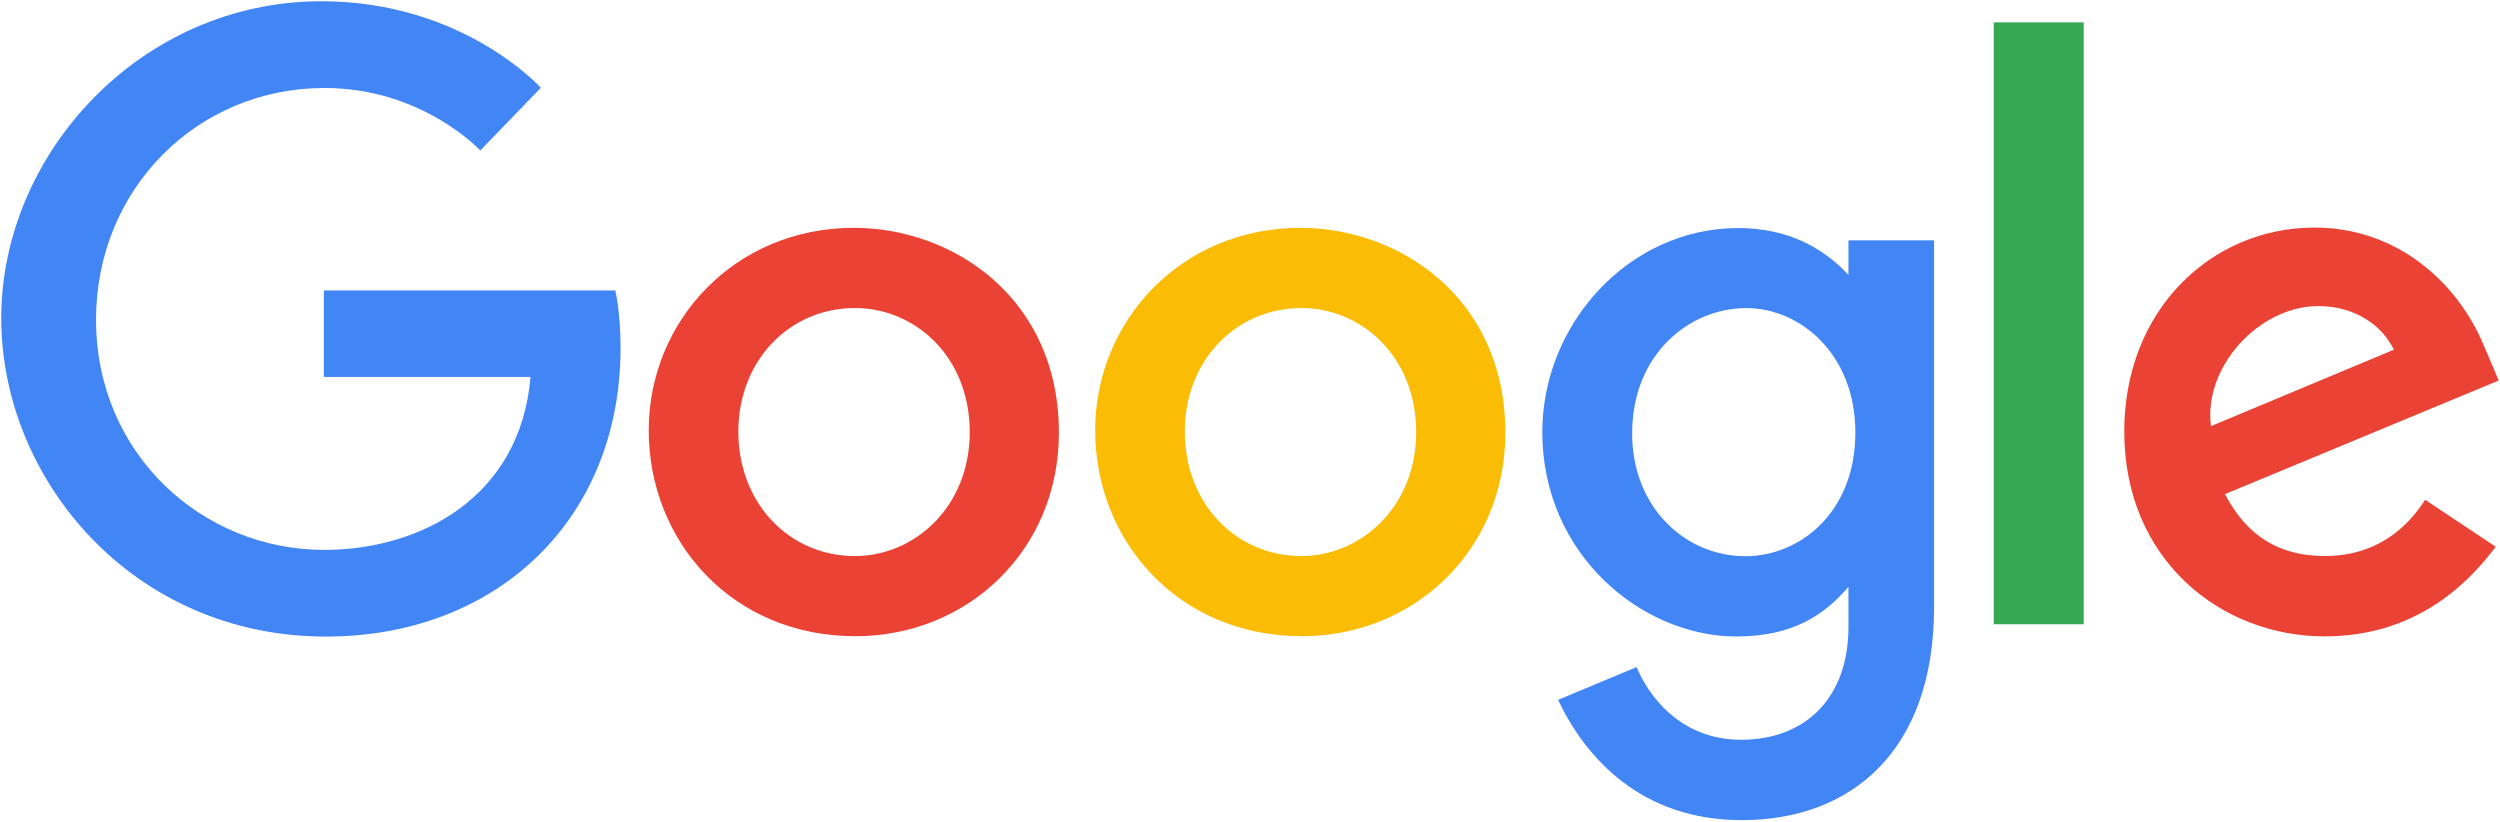
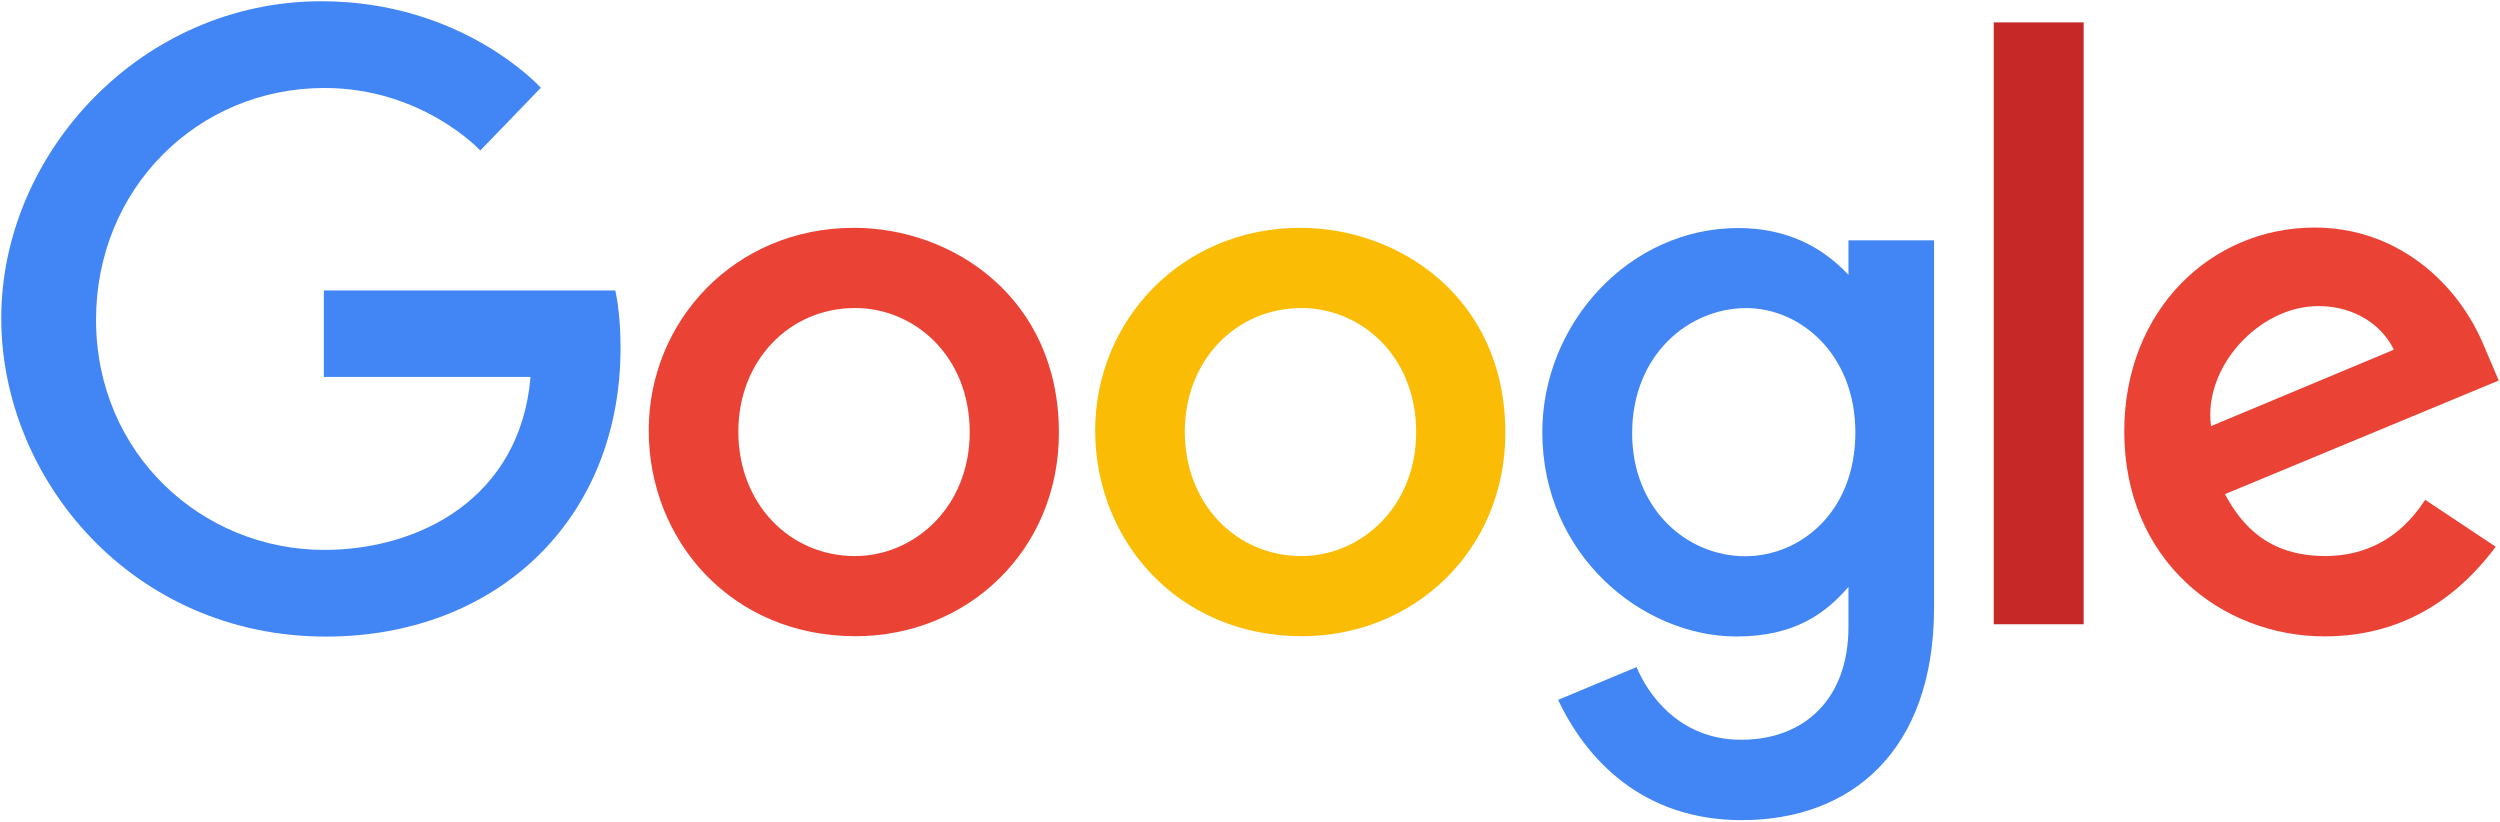
<svg xmlns="http://www.w3.org/2000/svg" width="1000" height="328.56">
  <path d="M246.11 116.18H129.54v34.59h82.673c-4.084 48.507-44.44 69.193-82.533 69.193-48.736 0-91.264-38.346-91.264-92.092 0-52.356 40.54-92.678 91.37-92.678 39.218 0 62.327 25 62.327 25l24.22-25.08S185.246.5 128.55.5C56.35.503.5 61.437.5 127.253c0 64.494 52.538 127.38 129.89 127.38 68.03 0 117.83-46.603 117.83-115.52 0-14.538-2.112-22.94-2.112-22.94z" fill="#4285f4" />
  <path d="M341.6 91.13c-47.832 0-82.11 37.394-82.11 81.007 0 44.258 33.248 82.348 82.672 82.348 44.742 0 81.397-34.197 81.397-81.397 0-54.098-42.64-81.96-81.96-81.96zm.476 32.082c23.522 0 45.812 19.017 45.812 49.66 0 29.993-22.195 49.552-45.92 49.552-26.068 0-46.633-20.878-46.633-49.79 0-28.292 20.31-49.422 46.74-49.422z" fill="#ea4335" />
  <path d="M520.18 91.13c-47.832 0-82.11 37.394-82.11 81.007 0 44.258 33.248 82.348 82.672 82.348 44.742 0 81.397-34.197 81.397-81.397 0-54.098-42.64-81.96-81.96-81.96zm.476 32.082c23.522 0 45.812 19.017 45.812 49.66 0 29.993-22.195 49.552-45.92 49.552-26.068 0-46.633-20.878-46.633-49.79 0-28.292 20.31-49.422 46.74-49.422z" fill="#fbbc05" />
  <path d="M695.34 91.215c-43.904 0-78.414 38.453-78.414 81.613 0 49.163 40.01 81.765 77.657 81.765 23.28 0 35.657-9.24 44.796-19.847v16.106c0 28.18-17.11 45.055-42.937 45.055-24.95 0-37.463-18.55-41.812-29.078l-31.39 13.122c11.136 23.547 33.554 48.103 73.463 48.103 43.652 0 76.922-27.495 76.922-85.16V96.126H739.38v13.837c-10.53-11.347-24.93-18.745-44.04-18.745zm3.178 32.018c21.525 0 43.628 18.38 43.628 49.768 0 31.905-22.056 49.488-44.104 49.488-23.406 0-45.185-19.005-45.185-49.184 0-31.358 22.62-50.07 45.66-50.07z" fill="#4285f4" />
  <path d="M925.89 91.02c-41.414 0-76.187 32.95-76.187 81.57 0 51.447 38.76 81.96 80.165 81.96 34.558 0 55.768-18.907 68.426-35.846l-28.235-18.787c-7.328 11.37-19.577 22.484-40.02 22.484-22.96 0-33.52-12.573-40.06-24.753l109.52-45.444-5.686-13.318c-10.58-26.08-35.26-47.86-67.92-47.86zm1.427 31.413c14.923 0 25.663 7.934 30.224 17.447l-73.138 30.57c-3.153-23.667 19.27-48.017 42.915-48.017z" fill="#ea4335" />
-   <path d="M797.49 249.7h35.975V8.95H797.49z" fill="#34a853" />
+   <path d="M797.49 249.7h35.975V8.95H797.49z" fill="#c62828" />
</svg>
